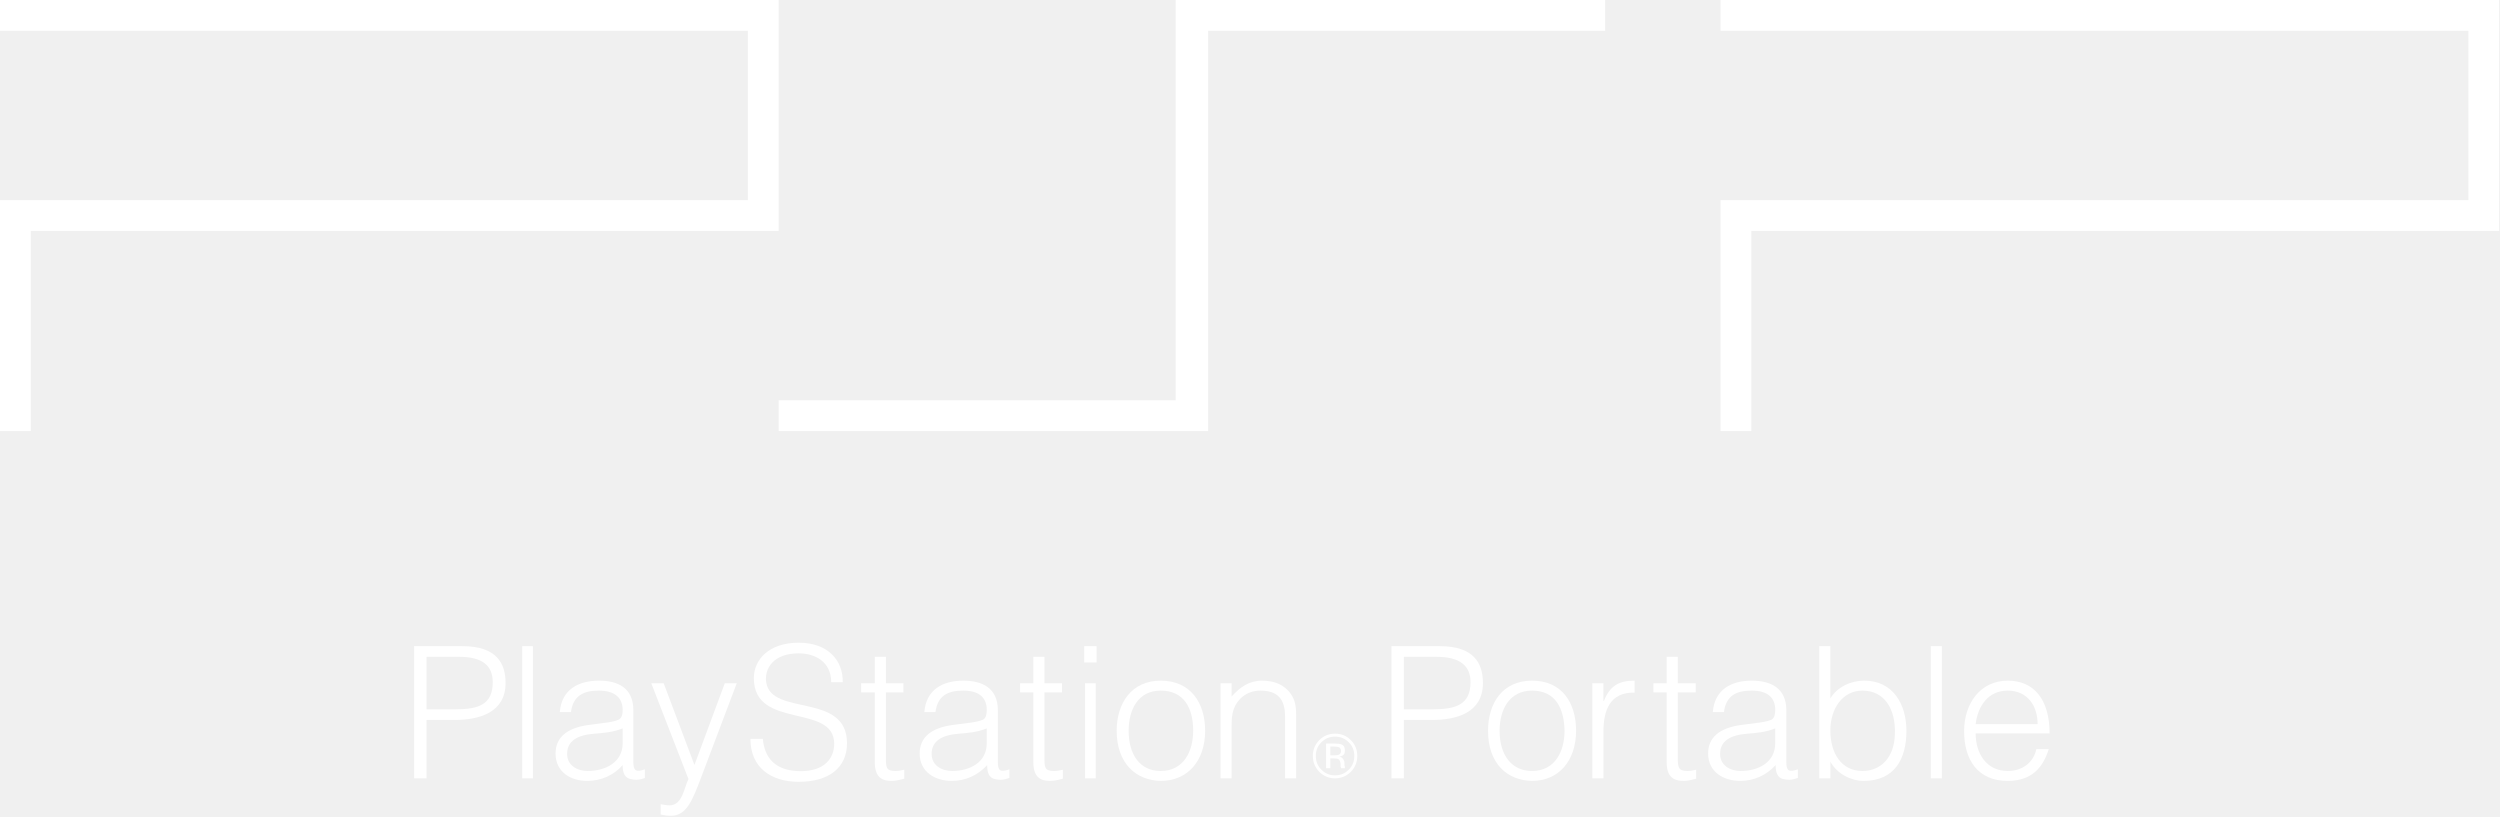
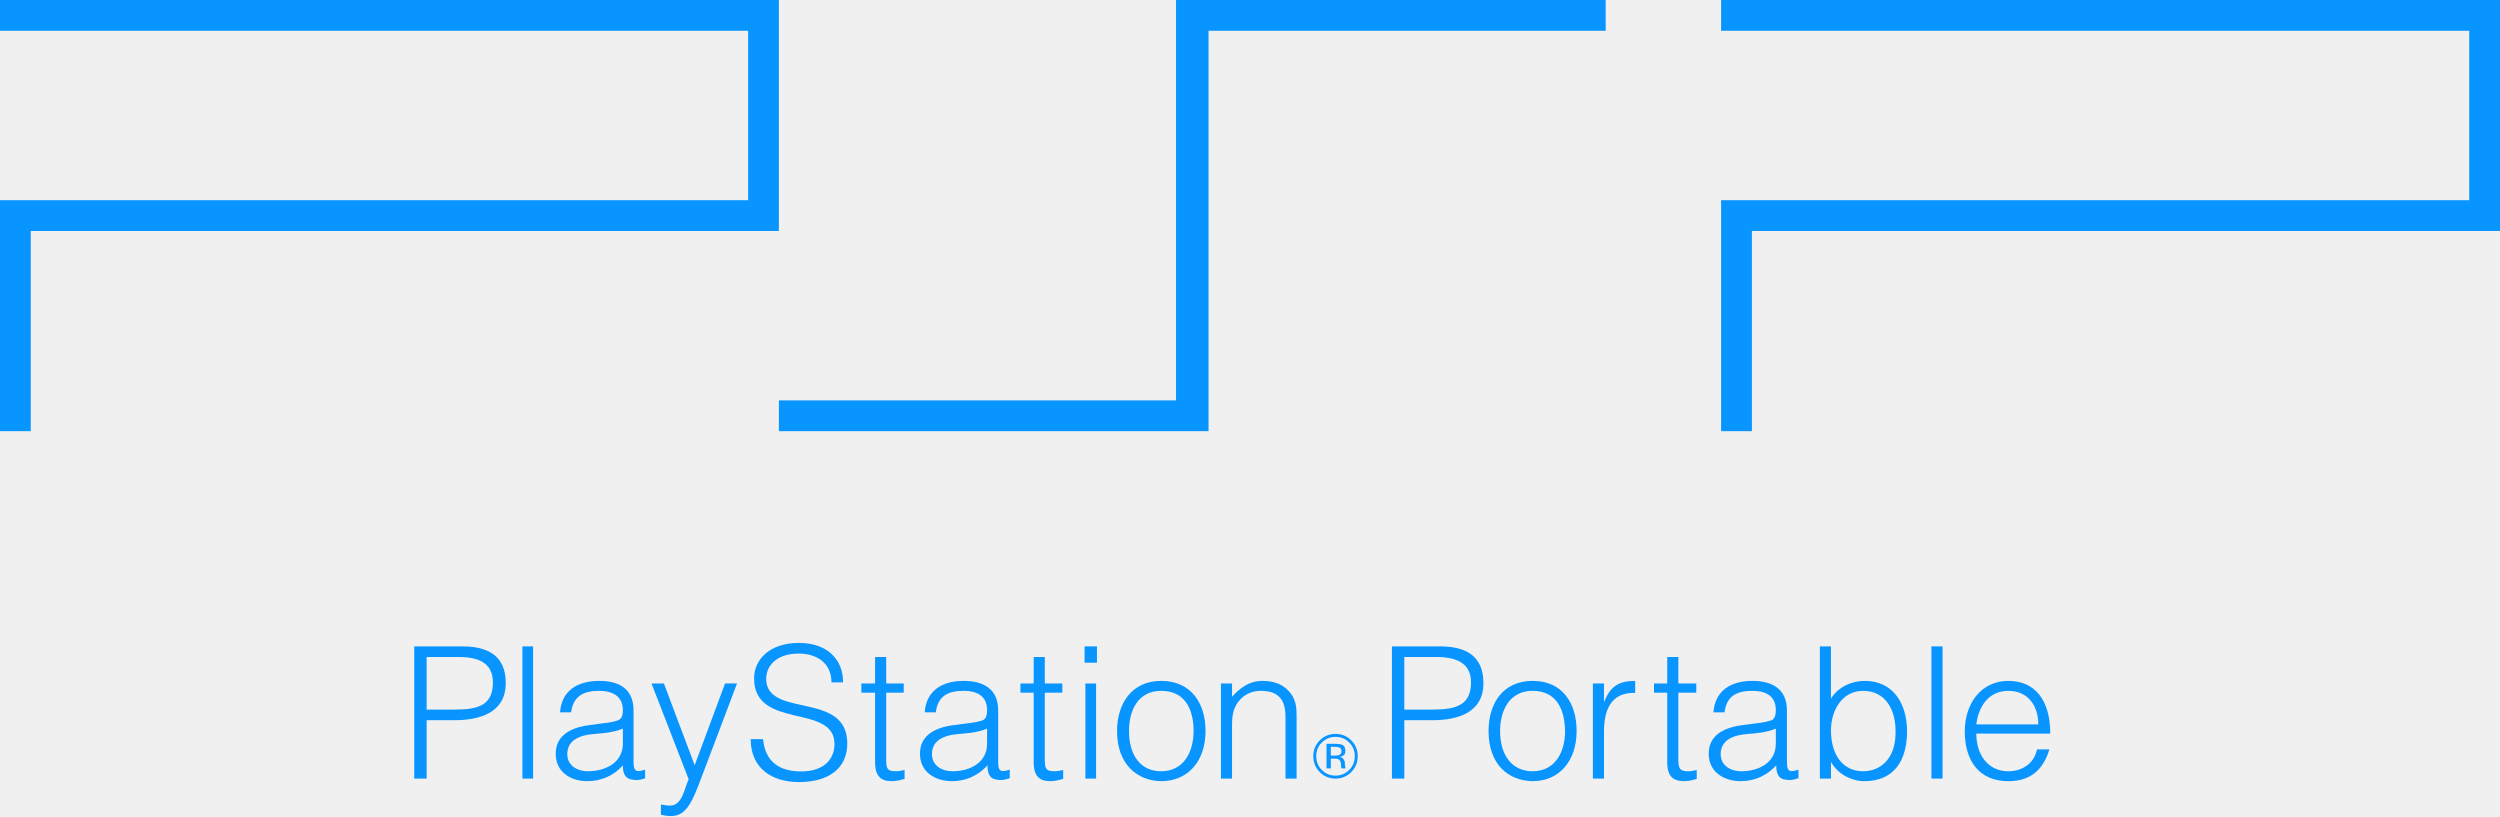
- <svg xmlns="http://www.w3.org/2000/svg" width="100%" height="100%" viewBox="0 0 2363 772" version="1.1" xml:space="preserve" style="fill-rule:evenodd;clip-rule:evenodd;stroke-linejoin:round;stroke-miterlimit:2;">
-   <g id="Ebene-1">
-     <path id="path6905" d="M430.189,670.46c22.217,0 35.546,-4.53 35.546,-25.65c0,-15.634 -9.696,-23.996 -31.909,-23.996l-30.7,0l0,49.646l27.063,0Zm-38.775,65.229l0,-124.934l45.646,0c32.312,0 40.8,16.155 40.8,34.896c0,27.913 -25.046,34.859 -48.071,34.859l-26.663,0l0,55.175l-11.712,0.004" style="fill:#fff;fill-rule:nonzero;" />
-     <rect id="path6907" x="493.606" y="610.755" width="10.1" height="124.933" style="fill:#fff;fill-rule:nonzero;" />
-     <path id="path6909" d="M588.531,688.468c-8.884,3.633 -18.175,4.362 -27.059,5.054c-15.758,1.204 -25.446,6.942 -25.446,19.063c0,10.987 9.696,16.158 19.392,16.158c16.558,0 33.121,-8 33.121,-26.217l-0.008,-14.058Zm-17.771,-5.171c4.037,-0.362 10.504,-1.412 13.733,-2.992c3.638,-1.537 4.038,-6.216 4.038,-9.325c0,-10.583 -6.463,-18.216 -22.617,-18.216c-14.138,0 -24.233,4.683 -26.258,20.279l-10.505,0c1.617,-21.171 17.367,-29.692 37.163,-29.692c18.175,0 32.317,7.15 32.317,27.95l0,48.921c0,8.154 2.42,10.058 10.904,6.942l0,8.162c-1.213,0.525 -4.846,1.734 -8.075,1.734c-1.621,0 -2.829,-0.159 -4.442,-0.521c-7.271,-1.009 -8.487,-7.109 -8.487,-13.375c-8.488,9.741 -20.6,14.95 -33.525,14.95c-15.755,0 -29.896,-8.525 -29.896,-25.85c0,-15.067 10.504,-24.275 31.508,-27.063l14.142,-1.904" style="fill:#fff;fill-rule:nonzero;" />
-     <path id="path6911" d="M624.481,760.126c2.829,0.525 5.65,1.092 8.483,1.092c12.121,0 13.733,-17.042 17.771,-24.842l-35.142,-90.562l11.717,0l29.083,77.233l28.675,-77.233l11.313,0l-33.53,88.662c-8.487,22.538 -14.137,36.6 -28.679,36.6c-3.637,0 -6.866,-0.521 -9.696,-1.208l0,-9.742" style="fill:#fff;fill-rule:nonzero;" />
-     <path id="path6913" d="M721.018,698.368c2.021,22.375 16.567,30.533 35.95,30.533c22.217,0 31.508,-12.108 31.508,-25.85c0,-38.696 -75.941,-13.004 -75.941,-62.079c0,-17.375 14.137,-33.492 42.412,-33.492c27.871,0 42.009,16.967 41.604,37.33l-10.904,0c0,-19.113 -14.946,-27.267 -30.7,-27.267c-24.237,0 -32.721,14.742 -30.7,27.587c5.25,32.234 76.346,9.005 76.346,57.396c0,22.95 -16.967,36.442 -45.646,36.442c-26.258,0 -45.646,-13.492 -45.646,-40.596l11.717,-0.004" style="fill:#fff;fill-rule:nonzero;" />
-     <path id="path6915" d="M854.726,736.018c-2.425,0.521 -6.866,2.1 -12.12,2.1c-10.1,0 -15.755,-4.525 -15.755,-17.892l0,-65.762l-12.929,0l0,-8.642l12.929,0l0,-25.004l10.505,0l0,25.004l16.562,0l0,8.642l-16.562,0l0,61.604c0,8.887 0,12.679 8.883,12.679c2.829,0 5.65,-0.525 8.487,-1.208l0,8.479" style="fill:#fff;fill-rule:nonzero;" />
-     <path id="path6917" d="M932.676,688.468c-8.883,3.633 -17.766,4.362 -26.658,5.054c-15.75,1.204 -25.446,6.942 -25.446,19.063c0,10.987 9.696,16.158 19.396,16.158c16.558,0 32.713,-8 32.713,-26.217l0,-14.058l-0.005,0Zm-17.366,-5.171c3.637,-0.362 10.104,-1.412 13.737,-2.992c3.234,-1.537 3.634,-6.216 3.634,-9.325c0,-10.583 -6.059,-18.216 -22.217,-18.216c-14.538,0 -24.233,4.683 -26.254,20.279l-10.504,0c1.612,-21.171 17.366,-29.692 36.754,-29.692c18.183,0 32.721,7.15 32.721,27.95l0,48.921c0,8.154 2.025,10.058 10.912,6.942l0,8.162c-1.621,0.525 -5.258,1.734 -8.079,1.734c-1.617,0 -3.229,-0.159 -4.85,-0.521c-6.867,-1.009 -8.079,-7.109 -8.079,-13.375c-8.892,9.741 -20.596,14.95 -33.525,14.95c-15.754,0 -30.296,-8.525 -30.296,-25.85c0,-15.067 10.504,-24.275 31.508,-27.063l14.538,-1.904" style="fill:#fff;fill-rule:nonzero;" />
-     <path id="path6919" d="M1004.59,736.018c-2.421,0.521 -6.871,2.1 -12.117,2.1c-10.096,0 -15.754,-4.525 -15.754,-17.892l0,-65.762l-12.525,0l0,-8.642l12.525,0l0,-25.004l10.504,0l0,25.004l16.563,0l0,8.642l-16.563,0l0,61.604c0,8.887 0,12.679 8.883,12.679c2.825,0 5.659,-0.525 8.488,-1.208l0,8.479" style="fill:#fff;fill-rule:nonzero;" />
-     <path id="path6921" d="M1035.69,735.689l-10.104,0l0,-89.871l10.104,0l0,89.871Zm-10.913,-109.513l0,-15.421l11.717,0l0,15.421l-11.717,0" style="fill:#fff;fill-rule:nonzero;" />
-     <path id="path6923" d="M1097.09,652.764c-21.813,0 -30.296,18.537 -30.296,37.966c0,22.38 10.504,38.009 30.296,38.009c21.808,0 30.7,-18.742 30.7,-38.009c0,-21.166 -8.484,-37.966 -30.7,-37.966Zm-41.604,37.962c0,-26.171 14.137,-47.379 41.604,-47.379c28.271,0 42.008,21 42.008,47.379c0,28.488 -16.562,47.384 -42.008,47.384c-22.621,-0.359 -41.604,-15.955 -41.604,-47.384" style="fill:#fff;fill-rule:nonzero;" />
-     <path id="path6925" d="M1164.14,735.689l-10.504,0l0,-89.871l10.504,0l0,12.479c8.075,-8.846 16.562,-14.946 28.679,-14.946c11.308,0 21.004,3.471 27.467,12.846c4.437,6.463 4.846,13.204 4.846,20.638l0,58.85l-10.505,0l0,-58.65c0,-16.113 -6.862,-24.275 -23.429,-24.275c-12.929,0 -21.812,8.32 -25.041,17.487c-2.025,5.738 -2.025,10.792 -2.025,17.05l0,48.392" style="fill:#fff;fill-rule:nonzero;" />
-     <path id="path6927" d="M1265.93,706.489c-1.212,-0.567 -2.825,-0.85 -5.245,-0.85l-3.238,0l0,8.321l3.646,0c1.608,0 3.225,-0.159 4.033,-0.475c1.613,-0.646 2.425,-1.859 2.425,-3.638c0,-1.662 -0.812,-2.796 -1.621,-3.358Zm-4.441,-3.679c2.833,0 4.85,0.245 6.462,0.808c2.425,1.012 3.229,2.95 3.229,5.9c0,2.058 -0.408,3.554 -2.016,4.525c-0.813,0.525 -2.017,0.892 -3.229,1.129c1.612,0.279 2.825,1.092 3.629,2.304c0.812,1.254 1.212,2.471 1.212,3.638l0,1.696c0,0.562 0,1.17 0.409,1.741l0,1.529l-3.638,0l0,-0.529l-0.4,-0.721l0,-1.862c0,-2.742 -0.812,-4.525 -2.025,-5.371c-0.804,-0.525 -2.417,-0.767 -4.442,-0.767l-3.225,0l0,9.25l-4.045,0l0,-23.266l8.083,0l0,-0.004l-0.004,0Zm-12.517,-1.209c-3.637,3.554 -5.258,7.875 -5.258,12.879c0,5.134 1.621,9.459 5.258,13.013c3.633,3.596 7.671,5.371 12.929,5.371c5.254,0 9.288,-1.775 12.925,-5.371c3.638,-3.558 5.259,-7.875 5.259,-13.013c0,-5.004 -1.621,-9.325 -5.259,-12.879c-3.633,-3.558 -7.671,-5.337 -12.925,-5.337c-5.258,-0.004 -9.296,1.775 -12.929,5.337Zm27.871,27.863c-4.042,4.125 -9.288,6.221 -14.942,6.221c-5.662,0 -10.912,-2.1 -14.946,-6.221c-4.045,-4.117 -6.062,-9.125 -6.062,-14.988c0,-5.775 2.017,-10.783 6.062,-14.862c4.034,-4.159 9.284,-6.179 14.946,-6.179c5.65,0 10.9,2.016 14.942,6.179c4.037,4.037 6.062,9.05 6.062,14.862c0,5.871 -2.029,10.875 -6.062,14.988" style="fill:#fff;fill-rule:nonzero;" />
-     <path id="path6929" d="M1353.99,670.46c22.216,0 35.95,-4.53 35.95,-25.65c0,-15.634 -10.096,-23.996 -32.313,-23.996l-30.704,0l0,49.646l27.067,0Zm-38.771,65.229l0,-124.934l45.65,0c32.312,0 40.787,16.155 40.787,34.896c0,27.913 -24.641,34.859 -48.062,34.859l-26.667,0l0,55.175l-11.708,0.004" style="fill:#fff;fill-rule:nonzero;" />
-     <path id="path6931" d="M1448.1,652.764c-21.808,0 -30.691,18.537 -30.691,37.966c0,22.38 10.9,38.009 30.691,38.009c21.821,0 30.705,-18.742 30.705,-38.009c-0.405,-21.166 -8.484,-37.966 -30.705,-37.966Zm-41.6,37.962c0,-26.171 13.734,-47.379 41.6,-47.379c28.28,0 41.613,21 41.613,47.379c0,28.488 -16.567,47.384 -41.613,47.384c-23.02,-0.359 -41.6,-15.955 -41.6,-47.384" style="fill:#fff;fill-rule:nonzero;" />
-     <path id="path6933" d="M1515.56,735.689l-10.504,0l0,-89.871l10.504,0l0,16.846l0.408,0c5.642,-14.425 14.134,-19.309 29.084,-19.309l0,11.313c-23.434,-0.525 -29.484,16.804 -29.484,36.921l0,44.1" style="fill:#fff;fill-rule:nonzero;" />
-     <path id="path6935" d="M1603.22,736.018c-2.425,0.521 -6.866,2.1 -11.721,2.1c-10.495,0 -16.158,-4.525 -16.158,-17.892l0,-65.762l-12.521,0l0,-8.642l12.521,0l0,-25.004l10.504,0l0,25.004l16.963,0l0,8.642l-16.963,0l0,61.604c0,8.887 0.409,12.679 8.884,12.679c2.841,0 6.062,-0.525 8.487,-1.208l0,8.479" style="fill:#fff;fill-rule:nonzero;" />
-     <path id="path6937" d="M1677.94,688.468c-8.887,3.633 -17.771,4.362 -26.658,5.054c-15.759,1.204 -25.446,6.942 -25.446,19.063c0,10.987 9.696,16.158 19.383,16.158c16.567,0 32.725,-8 32.725,-26.217l0,-14.058l-0.004,0Zm-17.371,-5.171c3.629,-0.362 10.096,-1.412 13.734,-2.992c3.237,-1.537 3.637,-6.216 3.637,-9.325c0,-10.583 -6.062,-18.216 -22.217,-18.216c-14.537,0 -24.237,4.683 -26.254,20.279l-10.504,0c1.613,-21.171 17.371,-29.692 36.758,-29.692c18.18,0 32.721,7.15 32.721,27.95l0,48.921c0,8.154 2.017,10.058 10.909,6.942l0,8.162c-1.621,0.525 -5.259,1.734 -8.075,1.734c-1.621,0 -3.238,-0.159 -4.85,-0.521c-6.863,-1.009 -8.075,-7.109 -8.075,-13.375c-8.888,9.741 -20.6,14.95 -33.538,14.95c-15.746,0 -30.296,-8.525 -30.296,-25.85c0,-15.067 10.504,-24.275 31.509,-27.063l14.541,-1.904" style="fill:#fff;fill-rule:nonzero;" />
-     <path id="path6939" d="M1760.35,728.739c17.371,0 30.296,-12.679 30.704,-35.217c0.8,-22.542 -9.291,-40.758 -30.704,-40.758c-18.987,0 -30.296,17.325 -30.296,37.608c-0.004,21.725 10.505,38.367 30.296,38.367Zm-30.3,6.95l-10.504,0l0,-124.934l10.504,0l0,49.438c6.471,-10.908 19.388,-16.846 31.917,-16.846c27.458,0 39.987,22.417 39.987,47.583c0,26.496 -11.308,47.18 -40.391,47.18c-11.717,0 -25.042,-6.421 -31.5,-18.217l0,15.796" style="fill:#fff;fill-rule:nonzero;" />
-     <rect id="path6941" x="1824.98" y="610.755" width="10.496" height="124.933" style="fill:#fff;fill-rule:nonzero;" />
-     <path id="path6943" d="M1925.96,684.472c0,-17.492 -9.692,-31.708 -28.271,-31.708c-18.583,0 -28.279,14.741 -30.296,31.708l58.567,0Zm-58.571,8.721c0,19.392 10.504,35.55 30.296,35.55c13.333,0 24.233,-7.475 27.058,-20.638l11.717,0c-5.25,16.959 -15.75,30.013 -38.775,30.013c-28.688,0 -41.209,-20.479 -41.209,-47.008c0,-26.221 15.355,-47.755 41.209,-47.755c24.641,0 39.587,17.575 39.587,49.842l-69.883,-0.004" style="fill:#fff;fill-rule:nonzero;" />
-     <path id="path6945" d="M0.001,0.001l735.967,0l0,218.25l-706.887,0l0,189.163l-29.08,0l0,-218.25l706.884,0l0,-160.084l-706.884,0l0,-29.079" style="fill:#fff;fill-rule:nonzero;" />
-     <path id="path6947" d="M1655.33,218.251l0,189.163l-29.083,0l0,-218.25l706.875,0l0,-160.084l-706.875,0l0,-29.079l735.963,0l0,218.25l-706.88,0" style="fill:#fff;fill-rule:nonzero;" />
-     <path id="path6949" d="M1111.22,0.001l0,378.325l-375.254,0l0,29.088l405.95,0l0,-378.334l375.263,0l0,-29.079l-405.959,0" style="fill:#fff;fill-rule:nonzero;" />
+ <svg xmlns="http://www.w3.org/2000/svg" version="1.2" baseProfile="tiny" id="svg4237" x="0px" y="0px" width="566.929px" height="185.059px" viewBox="0 0 566.929 185.059" xml:space="preserve">
+   <g id="layer1" transform="translate(2.322326,-490.7257)">
+     <path id="path6905" fill="#0895FF" d="M100.923,651.636c5.332,0,8.531-1.087,8.531-6.155c0-3.752-2.327-5.76-7.658-5.76h-7.368   v11.915H100.923z M91.617,667.291v-29.984h10.955c7.755,0,9.792,3.878,9.792,8.375c0,6.699-6.011,8.366-11.537,8.366h-6.399v13.242   L91.617,667.291" />
+     <path id="path6907" fill="#0895FF" d="M116.143,667.291h2.424v-29.984h-2.424V667.291z" />
+     <path id="path6909" fill="#0895FF" d="M138.925,655.958c-2.132,0.872-4.362,1.047-6.494,1.213   c-3.782,0.289-6.107,1.666-6.107,4.575c0,2.637,2.327,3.878,4.654,3.878c3.974,0,7.949-1.92,7.949-6.292L138.925,655.958   L138.925,655.958z M134.66,654.717c0.969-0.087,2.521-0.339,3.296-0.718c0.873-0.369,0.969-1.492,0.969-2.238   c0-2.54-1.551-4.372-5.428-4.372c-3.393,0-5.816,1.124-6.302,4.867h-2.521c0.388-5.081,4.168-7.126,8.919-7.126   c4.362,0,7.756,1.716,7.756,6.708v11.741c0,1.957,0.581,2.414,2.617,1.666v1.959c-0.291,0.126-1.163,0.416-1.938,0.416   c-0.389,0-0.679-0.038-1.066-0.125c-1.745-0.242-2.037-1.706-2.037-3.21c-2.037,2.338-4.944,3.588-8.046,3.588   c-3.781,0-7.175-2.046-7.175-6.204c0-3.616,2.521-5.826,7.562-6.495L134.66,654.717" />
+     <path id="path6911" fill="#0895FF" d="M147.553,673.156c0.679,0.126,1.356,0.262,2.036,0.262c2.909,0,3.296-4.09,4.265-5.962   l-8.434-21.735h2.812l6.98,18.536l6.882-18.536h2.715L156.762,667c-2.037,5.409-3.393,8.784-6.883,8.784   c-0.873,0-1.648-0.125-2.327-0.29L147.553,673.156" />
+     <path id="path6913" fill="#0895FF" d="M170.722,658.334c0.485,5.37,3.976,7.328,8.628,7.328c5.332,0,7.562-2.906,7.562-6.204   c0-9.287-18.226-3.121-18.226-14.898c0-4.171,3.393-8.038,10.179-8.038c6.689,0,10.082,4.071,9.985,8.959h-2.617   c0-4.587-3.587-6.544-7.368-6.544c-5.817,0-7.853,3.537-7.368,6.62c1.26,7.736,18.323,2.161,18.323,13.775   c0,5.508-4.072,8.746-10.955,8.746c-6.302,0-10.955-3.238-10.955-9.743L170.722,658.334" />
+     <path id="path6915" fill="#0895FF" d="M202.812,667.37c-0.582,0.125-1.648,0.504-2.909,0.504c-2.424,0-3.781-1.086-3.781-4.294   v-15.783h-3.103v-2.074h3.103v-6.001h2.521v6.001h3.975v2.074h-3.975v14.785c0,2.133,0,3.043,2.132,3.043   c0.679,0,1.356-0.126,2.037-0.29V667.37" />
+     <path id="path6917" fill="#0895FF" d="M221.52,655.958c-2.132,0.872-4.264,1.047-6.398,1.213c-3.78,0.289-6.107,1.666-6.107,4.575   c0,2.637,2.327,3.878,4.655,3.878c3.974,0,7.851-1.92,7.851-6.292L221.52,655.958L221.52,655.958z M217.352,654.717   c0.873-0.087,2.425-0.339,3.297-0.718c0.776-0.369,0.872-1.492,0.872-2.238c0-2.54-1.454-4.372-5.332-4.372   c-3.489,0-5.816,1.124-6.301,4.867h-2.521c0.387-5.081,4.168-7.126,8.821-7.126c4.364,0,7.853,1.716,7.853,6.708v11.741   c0,1.957,0.486,2.414,2.619,1.666v1.959c-0.389,0.126-1.262,0.416-1.939,0.416c-0.388,0-0.775-0.038-1.164-0.125   c-1.648-0.242-1.939-1.706-1.939-3.21c-2.134,2.338-4.943,3.588-8.046,3.588c-3.781,0-7.271-2.046-7.271-6.204   c0-3.616,2.521-5.826,7.562-6.495L217.352,654.717" />
+     <path id="path6919" fill="#0895FF" d="M238.778,667.37c-0.581,0.125-1.649,0.504-2.908,0.504c-2.423,0-3.781-1.086-3.781-4.294   v-15.783h-3.006v-2.074h3.006v-6.001h2.521v6.001h3.975v2.074h-3.975v14.785c0,2.133,0,3.043,2.132,3.043   c0.678,0,1.358-0.126,2.037-0.29v2.035" />
+     <path id="path6921" fill="#0895FF" d="M246.243,667.291h-2.425v-21.569h2.425V667.291z M243.624,641.008v-3.701h2.812v3.701   H243.624" />
+     <path id="path6923" fill="#0895FF" d="M260.978,647.389c-5.235,0-7.271,4.449-7.271,9.112c0,5.371,2.521,9.122,7.271,9.122   c5.234,0,7.368-4.498,7.368-9.122C268.346,651.421,266.31,647.389,260.978,647.389z M250.993,656.5   c0-6.281,3.393-11.371,9.985-11.371c6.785,0,10.082,5.04,10.082,11.371c0,6.837-3.975,11.372-10.082,11.372   C255.549,667.786,250.993,664.043,250.993,656.5" />
+     <path id="path6925" fill="#0895FF" d="M277.071,667.291h-2.521v-21.569h2.521v2.995c1.938-2.123,3.975-3.587,6.883-3.587   c2.713,0,5.041,0.833,6.592,3.083c1.064,1.552,1.162,3.169,1.162,4.953v14.124h-2.521v-14.076c0-3.866-1.647-5.825-5.623-5.825   c-3.103,0-5.235,1.996-6.01,4.196c-0.486,1.377-0.486,2.59-0.486,4.092v11.614" />
+     <path id="path6927" fill="#0895FF" d="M301.499,660.283c-0.291-0.136-0.678-0.204-1.258-0.204h-0.777v1.997h0.875   c0.386,0,0.773-0.038,0.968-0.114c0.387-0.155,0.582-0.445,0.582-0.873C301.889,660.69,301.694,660.418,301.499,660.283z    M300.434,659.4c0.681,0,1.164,0.059,1.551,0.193c0.582,0.243,0.775,0.708,0.775,1.416c0,0.494-0.099,0.854-0.484,1.086   c-0.194,0.126-0.483,0.215-0.774,0.271c0.387,0.067,0.678,0.262,0.871,0.553c0.194,0.301,0.291,0.593,0.291,0.873v0.407   c0,0.135,0,0.281,0.098,0.418c0,0.154,0,0.251,0,0.299v0.068h-0.873c0-0.021,0-0.039,0-0.049c0-0.021,0-0.05,0-0.078l-0.096-0.173   v-0.447c0-0.658-0.195-1.086-0.486-1.289c-0.193-0.126-0.58-0.185-1.066-0.185h-0.773v2.221h-0.971v-5.584L300.434,659.4   L300.434,659.4L300.434,659.4z M297.43,659.11c-0.873,0.853-1.263,1.89-1.263,3.091c0,1.231,0.39,2.27,1.263,3.123   c0.872,0.863,1.841,1.289,3.103,1.289s2.229-0.426,3.103-1.289c0.872-0.854,1.263-1.891,1.263-3.123   c0-1.201-0.391-2.238-1.263-3.091c-0.872-0.854-1.841-1.281-3.103-1.281C299.271,657.828,298.302,658.255,297.43,659.11z    M304.119,665.797c-0.97,0.99-2.229,1.493-3.586,1.493c-1.359,0-2.619-0.504-3.586-1.493c-0.972-0.987-1.455-2.189-1.455-3.597   c0-1.386,0.483-2.588,1.455-3.567c0.967-0.998,2.227-1.482,3.586-1.482c1.356,0,2.616,0.483,3.586,1.482   c0.969,0.97,1.455,2.172,1.455,3.567C305.574,663.609,305.087,664.81,304.119,665.797" />
+     <path id="path6929" fill="#0895FF" d="M322.634,651.636c5.332,0,8.627-1.087,8.627-6.155c0-3.752-2.422-5.76-7.754-5.76h-7.369   v11.915H322.634z M313.33,667.291v-29.984h10.955c7.756,0,9.789,3.878,9.789,8.375c0,6.699-5.914,8.366-11.535,8.366h-6.4v13.242   L313.33,667.291" />
+     <path id="path6931" fill="#0895FF" d="M345.222,647.389c-5.234,0-7.365,4.449-7.365,9.112c0,5.371,2.615,9.122,7.365,9.122   c5.236,0,7.369-4.498,7.369-9.122C352.494,651.421,350.554,647.389,345.222,647.389z M335.238,656.5   c0-6.281,3.297-11.371,9.984-11.371c6.787,0,9.986,5.04,9.986,11.371c0,6.837-3.975,11.372-9.986,11.372   C339.697,667.786,335.238,664.043,335.238,656.5" />
+     <path id="path6933" fill="#0895FF" d="M361.414,667.291h-2.521v-21.569h2.521v4.044h0.098c1.354-3.463,3.393-4.635,6.98-4.635   v2.716c-5.625-0.126-7.076,4.032-7.076,8.86v10.584" />
+     <path id="path6935" fill="#0895FF" d="M382.451,667.37c-0.582,0.125-1.648,0.504-2.813,0.504c-2.52,0-3.879-1.086-3.879-4.294   v-15.783h-3.004v-2.074h3.004v-6.001h2.521v6.001h4.072v2.074h-4.072v14.785c0,2.133,0.098,3.043,2.133,3.043   c0.682,0,1.455-0.126,2.037-0.29V667.37" />
+     <path id="path6937" fill="#0895FF" d="M400.384,655.958c-2.133,0.872-4.266,1.047-6.398,1.213   c-3.781,0.289-6.107,1.666-6.107,4.575c0,2.637,2.328,3.878,4.652,3.878c3.977,0,7.854-1.92,7.854-6.292V655.958L400.384,655.958z    M396.214,654.717c0.871-0.087,2.424-0.339,3.297-0.718c0.777-0.369,0.873-1.492,0.873-2.238c0-2.54-1.455-4.372-5.332-4.372   c-3.488,0-5.816,1.124-6.301,4.867h-2.521c0.387-5.081,4.17-7.126,8.822-7.126c4.363,0,7.854,1.716,7.854,6.708v11.741   c0,1.957,0.482,2.414,2.617,1.666v1.959c-0.389,0.126-1.262,0.416-1.938,0.416c-0.389,0-0.777-0.038-1.164-0.125   c-1.646-0.242-1.938-1.706-1.938-3.21c-2.135,2.338-4.945,3.588-8.051,3.588c-3.777,0-7.27-2.046-7.27-6.204   c0-3.616,2.52-5.826,7.561-6.495L396.214,654.717" />
+     <path id="path6939" fill="#0895FF" d="M420.162,665.623c4.168,0,7.27-3.043,7.369-8.452c0.191-5.41-2.23-9.782-7.369-9.782   c-4.557,0-7.271,4.158-7.271,9.026C412.888,661.629,415.412,665.623,420.162,665.623z M412.888,667.291h-2.52v-29.984h2.52v11.865   c1.555-2.618,4.654-4.043,7.66-4.043c6.59,0,9.598,5.38,9.598,11.42c0,6.359-2.715,11.323-9.693,11.323   c-2.813,0-6.01-1.541-7.561-4.372l0,0v3.791" />
+     <path id="path6941" fill="#0895FF" d="M435.673,667.291h2.52v-29.984h-2.52V667.291z" />
+     <path id="path6943" fill="#0895FF" d="M459.908,654.999c0-4.198-2.326-7.61-6.785-7.61s-6.787,3.538-7.271,7.61H459.908z    M445.851,657.092c0,4.654,2.521,8.532,7.271,8.532c3.199,0,5.816-1.794,6.494-4.953h2.811c-1.26,4.07-3.779,7.203-9.305,7.203   c-6.885,0-9.891-4.915-9.891-11.282c0-6.293,3.686-11.461,9.891-11.461c5.914,0,9.5,4.218,9.5,11.962L445.851,657.092" />
+     <path id="path6945" fill="#0895FF" d="M-2.322,490.726H174.31v52.38H4.657v45.398h-6.979v-52.38H167.33v-38.42H-2.322V490.726" />
+     <path id="path6947" fill="#0895FF" d="M394.956,543.106v45.398h-6.98v-52.38h169.65v-38.42h-169.65v-6.979h176.631v52.38H394.956" />
+     <path id="path6949" fill="#0895FF" d="M264.371,490.726v90.798H174.31v6.98h97.428v-90.8H361.8v-6.979H264.371" />
  </g>
</svg>
